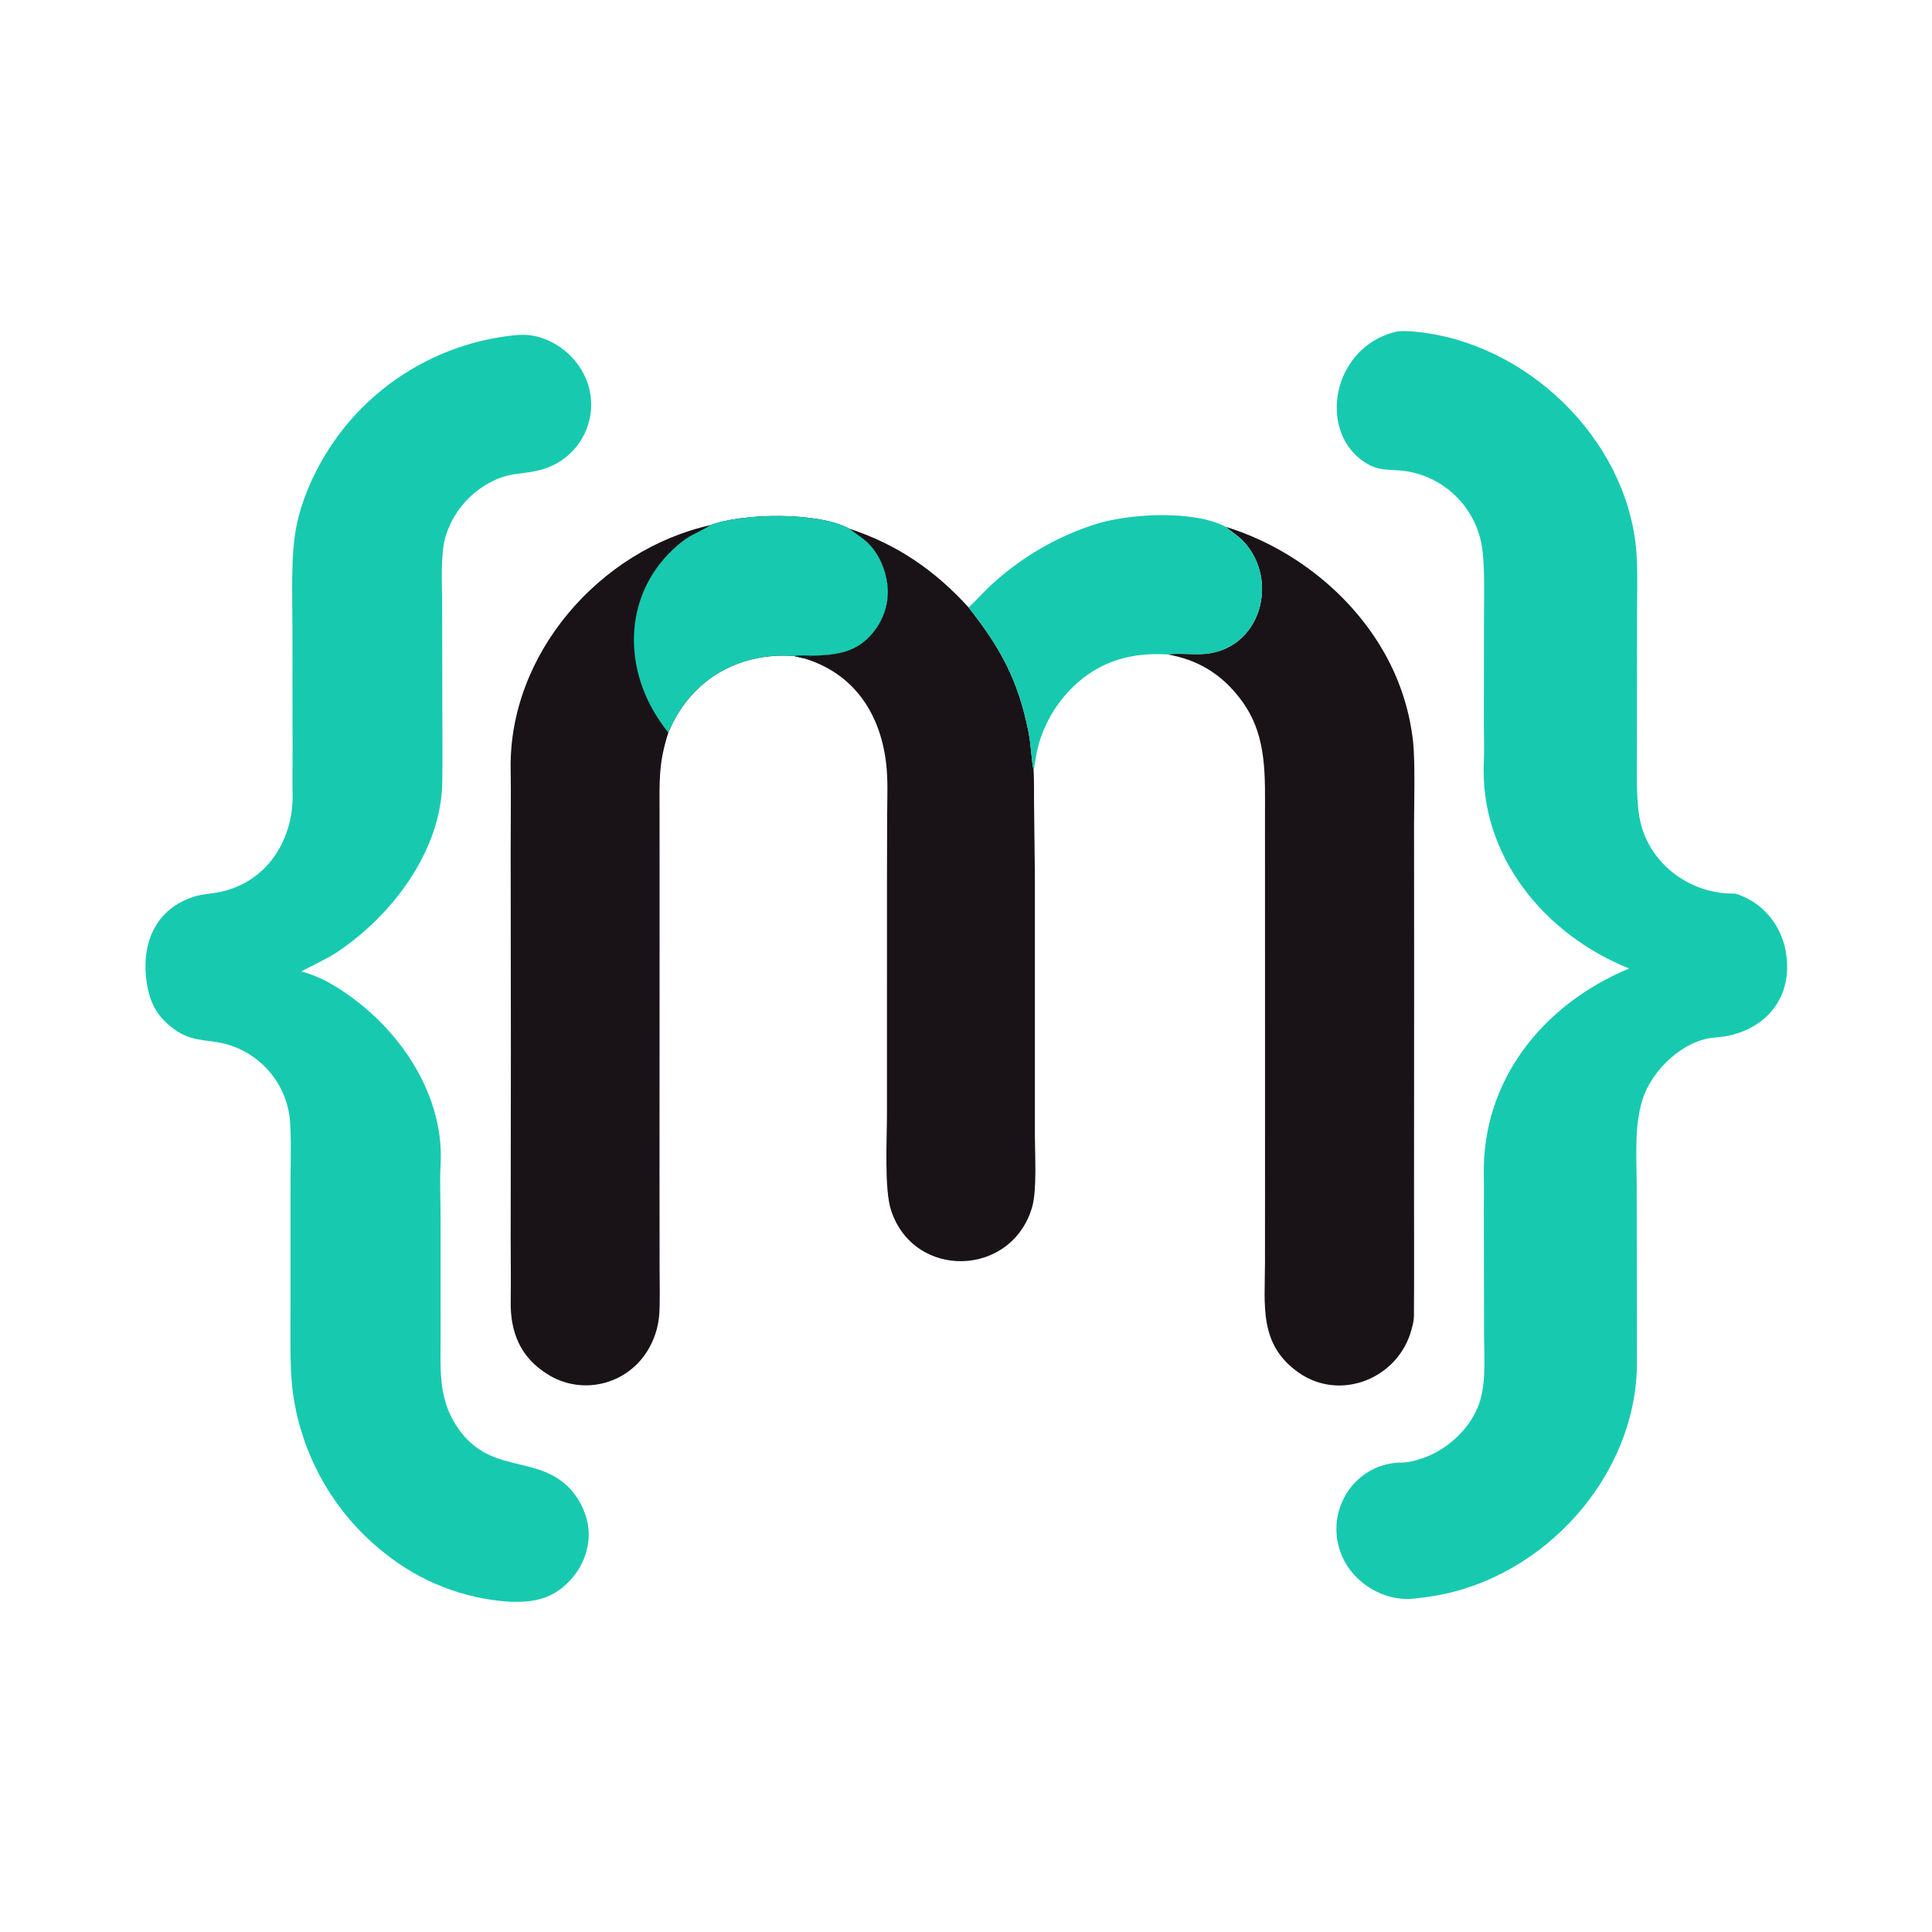
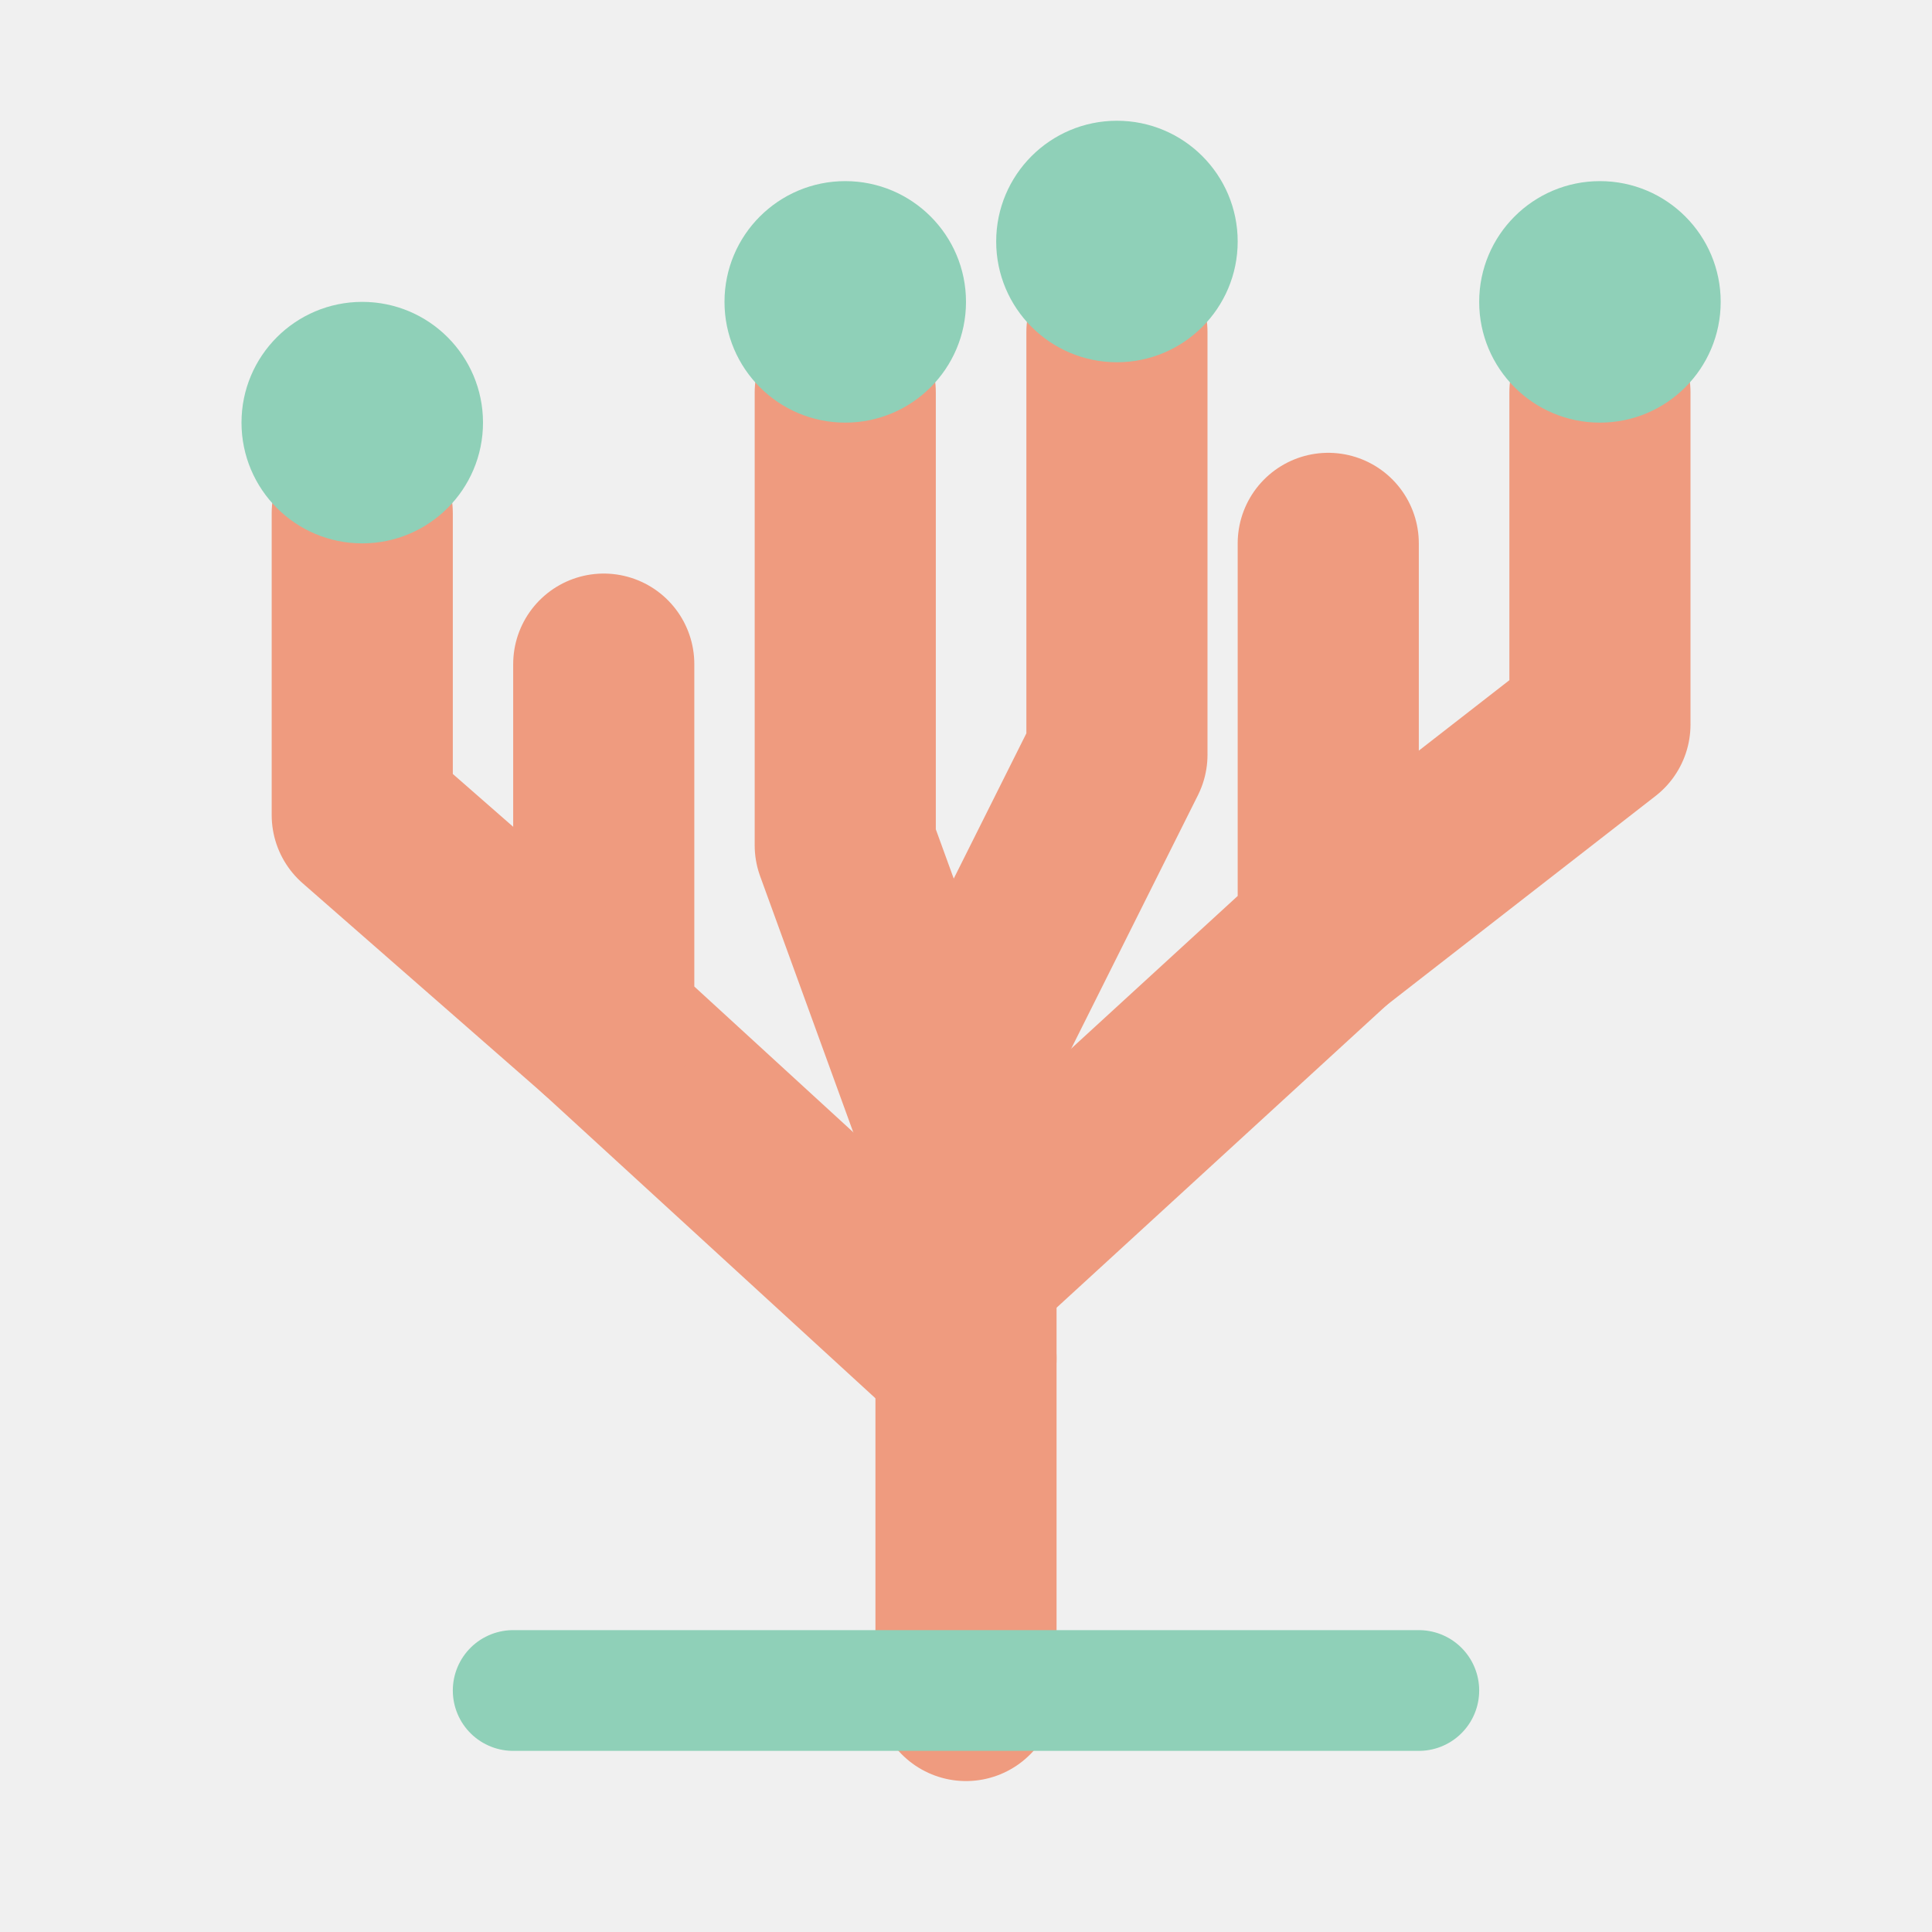
- <svg xmlns="http://www.w3.org/2000/svg" width="1024" height="1024" viewBox="0 0 1024 1024">
-   <path fill="white" d="M0 0L1024 0L1024 1024L0 1024L0 0Z" />
-   <path fill="#17CAAF" d="M740.889 175.617C746.043 175.241 751.227 175.835 756.362 176.592C813.621 185.03 864.45 236.624 867.478 295.166C868.031 305.868 867.649 317.821 867.64 328.648L867.608 392.565C867.651 405.359 867.011 421.95 868.905 433.016C873.01 457 895.107 473.843 918.872 473.614C921.401 473.589 927.731 476.915 930.184 478.602C938.765 484.609 944.614 493.775 946.445 504.089C951.208 530.201 933.719 548.134 909.232 549.875C892.241 551.083 875.521 566.999 870.54 582.877C866.21 596.679 867.431 611.993 867.467 626.773L867.592 693.368C867.607 702.77 867.575 712.175 867.617 721.576C867.886 781.716 818.919 836.179 759.965 845.904C756.644 846.471 753.33 846.838 749.981 847.243C733.809 849.199 717.182 839.178 711.024 824.089C701.565 800.913 717.968 775.02 743.469 775.17C747.169 775.192 753.283 773.285 756.759 771.86C768.984 766.651 779.72 756.325 784.099 743.624C787.809 732.556 786.61 718.752 786.57 707.126L786.469 642.382C786.463 636.175 786.596 629.565 786.455 623.399C785.29 572.254 818.173 532.147 863.48 513.318C818.679 495.401 784.097 453.611 786.462 403.57C786.764 397.189 786.47 389.74 786.479 383.264L786.537 327.102C786.543 316.271 787.189 297.258 785.018 287.331C780.932 268.158 765.641 253.369 746.342 249.925C737.382 248.29 731.447 250.502 722.949 244.755C705.904 233.227 704.698 209.163 715.417 192.979C721.244 184.018 730.418 177.765 740.889 175.617Z" />
-   <path fill="#17CAAF" d="M272.693 177.702C277.325 177.219 281.404 177.43 285.878 178.724C295.772 181.69 304.093 188.447 309.025 197.523C320.171 218.173 308.793 243.585 285.839 249.215C274.497 251.996 270.199 249.951 258.831 256.215C247.823 262.354 239.656 272.56 236.078 284.646C233.448 293.59 234.292 309.373 234.349 319.285L234.449 377.062C234.458 389.514 234.614 402.168 234.415 414.632C233.836 450.917 207.912 485.199 178.619 504.666C173.07 508.353 165.606 511.658 159.661 514.892C164.808 516.18 170.775 518.733 175.541 521.495C208.618 540.667 235.833 577.926 233.521 617.495C233.016 626.137 233.509 636.454 233.511 645.002L233.537 708.669C233.476 724.847 232.358 740.355 241.267 754.71C258.484 782.449 283.936 770.189 301.849 788.788C308.07 795.247 312.262 804.952 312.042 813.982C311.803 823.768 307.279 833.014 300.155 839.655C291.412 847.805 281.963 849.364 270.375 848.96C246.06 847.467 222.811 838.451 203.847 823.161C176.533 801.647 158.923 770.132 154.915 735.594C153.547 723.234 153.996 704.962 153.968 692.137L153.969 628.186C153.982 619.379 154.526 600.342 153.526 592.376C151.237 573.588 137.715 558.099 119.407 553.294C108.623 550.513 101.101 552.705 90.566 544.169C82.314 537.551 78.927 529.889 77.601 519.623C74.969 499.251 82.842 481.206 103.532 475.033C108.551 473.662 113.902 473.571 118.942 472.246C142.418 466.076 155.56 444.381 155.084 420.827C154.935 413.483 155.091 405.667 155.077 398.266L154.988 331.361C154.975 314.896 154.032 293.675 157.275 278.132C161.162 259.505 171.297 240.227 183.39 225.519C205.701 198.444 237.791 181.261 272.693 177.702Z" />
-   <path fill="#191318" d="M376.503 278.332C393.876 271.84 433.865 271.261 450.236 280.255C453.459 282.768 456.976 284.882 459.944 287.691C465.801 293.33 469.359 301.729 470.345 309.71C471.477 318.873 468.698 327.8 462.995 334.993C454.329 345.922 443.457 347.199 430.589 347.538C428.745 348.201 427.583 348.347 425.689 348.826C424.084 348.467 422.482 348.094 420.883 347.708C391.097 345.521 365.648 360.541 354.235 388.32C348.922 404.825 349.584 414.101 349.574 431.233L349.596 472.168L349.555 623.223L349.596 672.166C349.594 679.206 349.968 691.646 349.288 698.105C348.634 704.129 346.712 709.946 343.648 715.173C338.388 724.216 329.668 730.723 319.501 733.19C309.476 735.631 298.89 733.884 290.181 728.353C275.772 719.389 270.433 706.141 270.684 689.741C270.851 678.818 270.683 667.648 270.668 656.701L270.775 556.586L270.666 450.034C270.653 435.941 270.891 421.727 270.66 407.645C269.662 346.834 317.543 291.616 376.503 278.332Z" />
-   <path fill="#17CAAF" d="M376.503 278.332C393.876 271.84 433.865 271.261 450.236 280.255C453.459 282.768 456.976 284.882 459.944 287.691C465.801 293.33 469.359 301.729 470.345 309.71C471.477 318.873 468.698 327.8 462.995 334.993C454.329 345.922 443.457 347.199 430.589 347.538C428.745 348.201 427.583 348.347 425.689 348.826C424.084 348.467 422.482 348.094 420.883 347.708C391.097 345.521 365.648 360.541 354.235 388.32C352.072 385.594 350.053 382.757 348.187 379.821C328.849 349.285 331.869 310.212 361.799 286.832C366.169 283.419 371.418 281.605 375.85 278.758L376.503 278.332Z" />
-   <path fill="#041818" d="M420.883 347.708C423.758 347.236 427.59 347.454 430.589 347.538C428.745 348.201 427.583 348.347 425.689 348.826C424.084 348.467 422.482 348.094 420.883 347.708Z" />
-   <path fill="#191318" d="M649.723 279.25C685.317 290.205 717.61 315.75 735.21 348.72C742.652 362.623 747.337 377.833 749.006 393.514C750.109 404.868 749.484 425.5 749.472 437.419L749.517 514.972L749.46 633.557C749.474 654.846 749.578 676.142 749.411 697.428C749.419 700.014 748.776 702.218 748.132 704.658C741.324 730.444 710.572 743.176 688.263 727.477C667.139 712.612 670.44 692.049 670.467 669.104L670.491 620.907L670.479 464.811L670.466 432.73C670.446 411.989 671.704 391.009 659.264 373.025C651.83 362.278 642.246 354.149 629.844 349.727C626.246 348.461 622.547 347.505 618.786 346.871C623.965 346.052 632.651 347.06 638.307 346.608C668.264 344.217 678.385 307.414 658.947 286.809C656.316 284.019 653.189 282.235 650.374 279.817L649.723 279.25Z" />
-   <path fill="#191318" d="M450.236 280.255C475.602 288.551 495.6 302.398 513.409 321.964C530.467 343.679 539.646 360.445 545.151 388.029C546.476 394.666 546.592 402.341 547.858 408.447C548.147 413.906 547.987 421.004 548.069 426.601L548.504 463.745L548.504 554.27L548.507 601.956C548.515 611.942 549.658 630.395 547.097 639.62C536.375 677.011 484.429 678.445 472.298 641.524C468.579 630.203 470.13 603.735 470.102 590.538L470.114 466.37L470.203 431.702C470.259 422.674 470.714 413.212 469.635 404.271C466.403 377.498 452.002 356.47 425.689 348.826C427.583 348.347 428.745 348.201 430.589 347.538C443.457 347.199 454.329 345.922 462.995 334.993C468.698 327.8 471.477 318.873 470.345 309.71C469.359 301.729 465.801 293.33 459.944 287.691C456.976 284.882 453.459 282.768 450.236 280.255Z" />
-   <path fill="#17CAAF" d="M513.409 321.964C517.664 318.027 521.591 313.438 526.172 309.291C541.884 294.996 560.489 284.25 580.723 277.785C598.918 272.125 632.63 270.273 649.723 279.25L650.374 279.817C653.189 282.235 656.316 284.019 658.947 286.809C678.385 307.414 668.264 344.217 638.307 346.608C632.651 347.06 623.965 346.052 618.786 346.871C600.955 345.77 584.838 349.732 571.158 361.809C561.025 370.755 553.751 382.487 550.242 395.541C548.993 400.366 548.731 403.873 547.858 408.447C546.592 402.341 546.476 394.666 545.151 388.029C539.646 360.445 530.467 343.679 513.409 321.964Z" />
+ <svg xmlns="http://www.w3.org/2000/svg" viewBox="0 0 64 64" role="img" aria-labelledby="title desc">
+   <g fill="none" stroke="#ef9b7f" stroke-linecap="round" stroke-linejoin="round" stroke-width="6">
+     <path d="M32 56V39" />
+     <path d="M32 45 20 34V22" />
+     <path d="M32 42 44 31V18" />
+     <path d="M20 34 12 27V17" />
+     <path d="M44 31 53 24V13" />
+     <path d="M32 39 28 28V13" />
+     <path d="M32 35 37 25V11" />
+   </g>
+   <g fill="#8fd0b8">
+     <circle cx="12" cy="14" r="4" />
+     <circle cx="28" cy="10" r="4" />
+     <circle cx="37" cy="8" r="4" />
+     <circle cx="53" cy="10" r="4" />
+   </g>
+   <path d="M17 56h30" fill="none" stroke="#8fd0b8" stroke-linecap="round" stroke-width="4" />
</svg>
